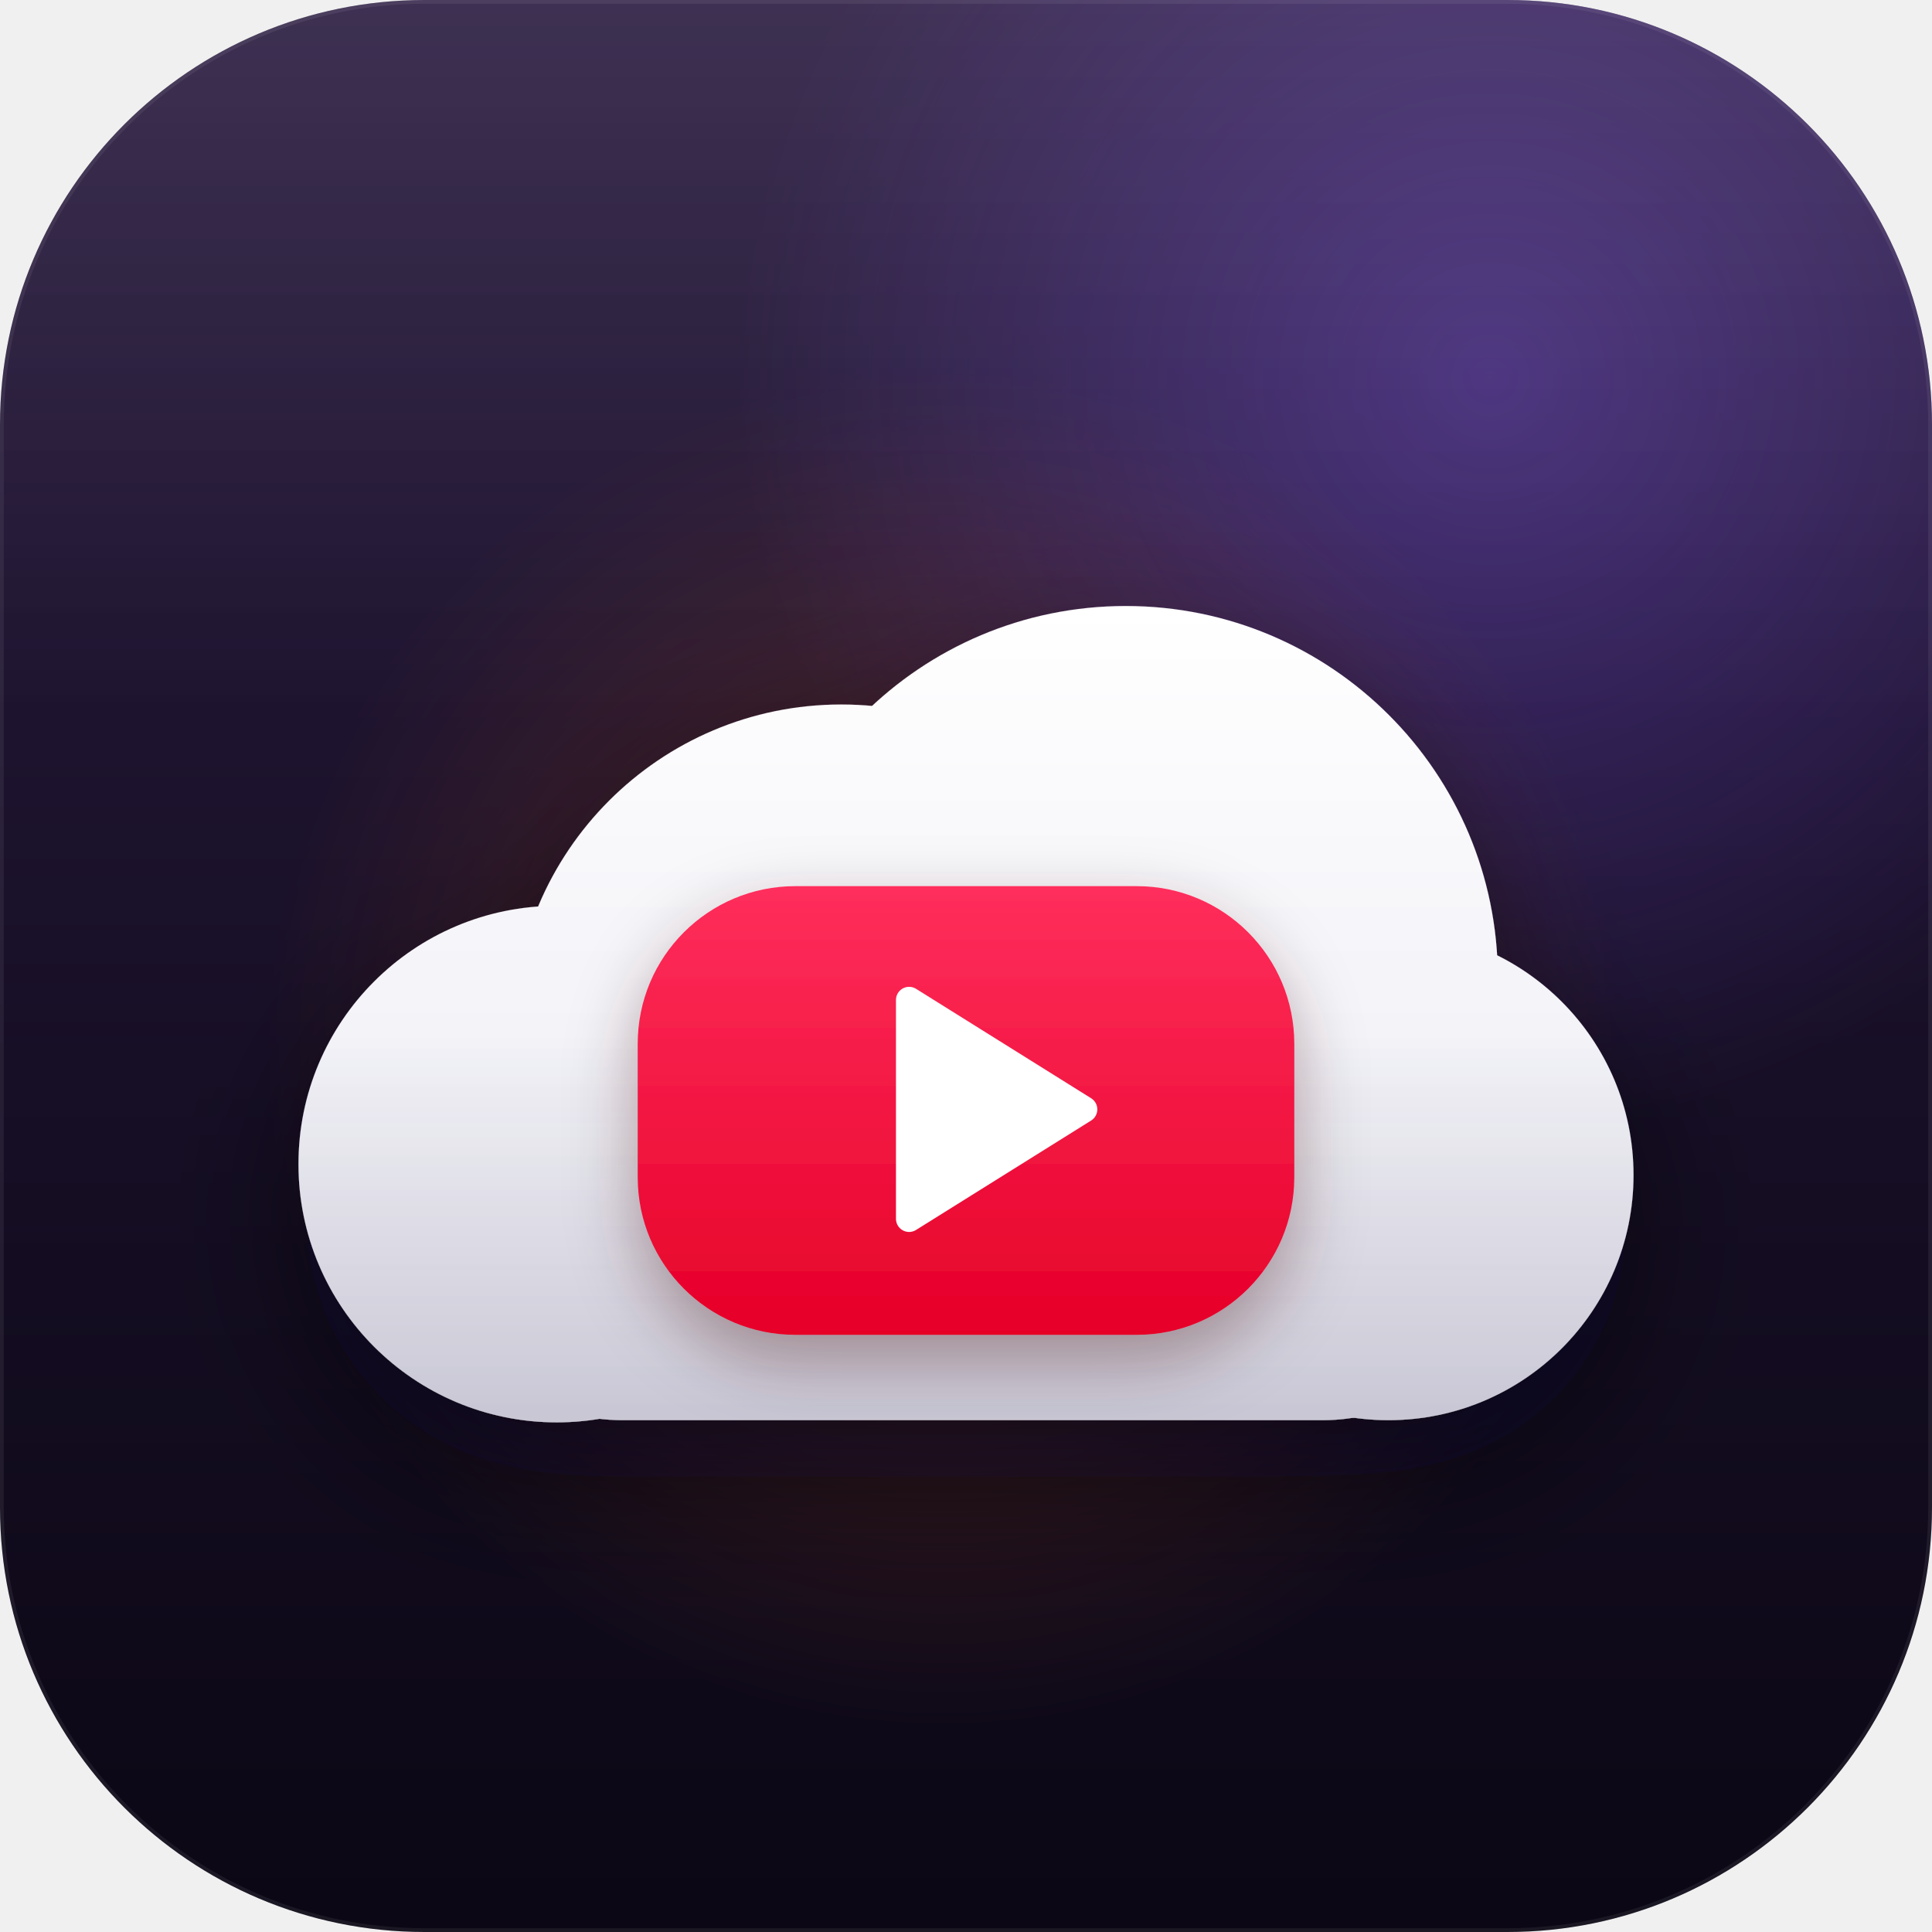
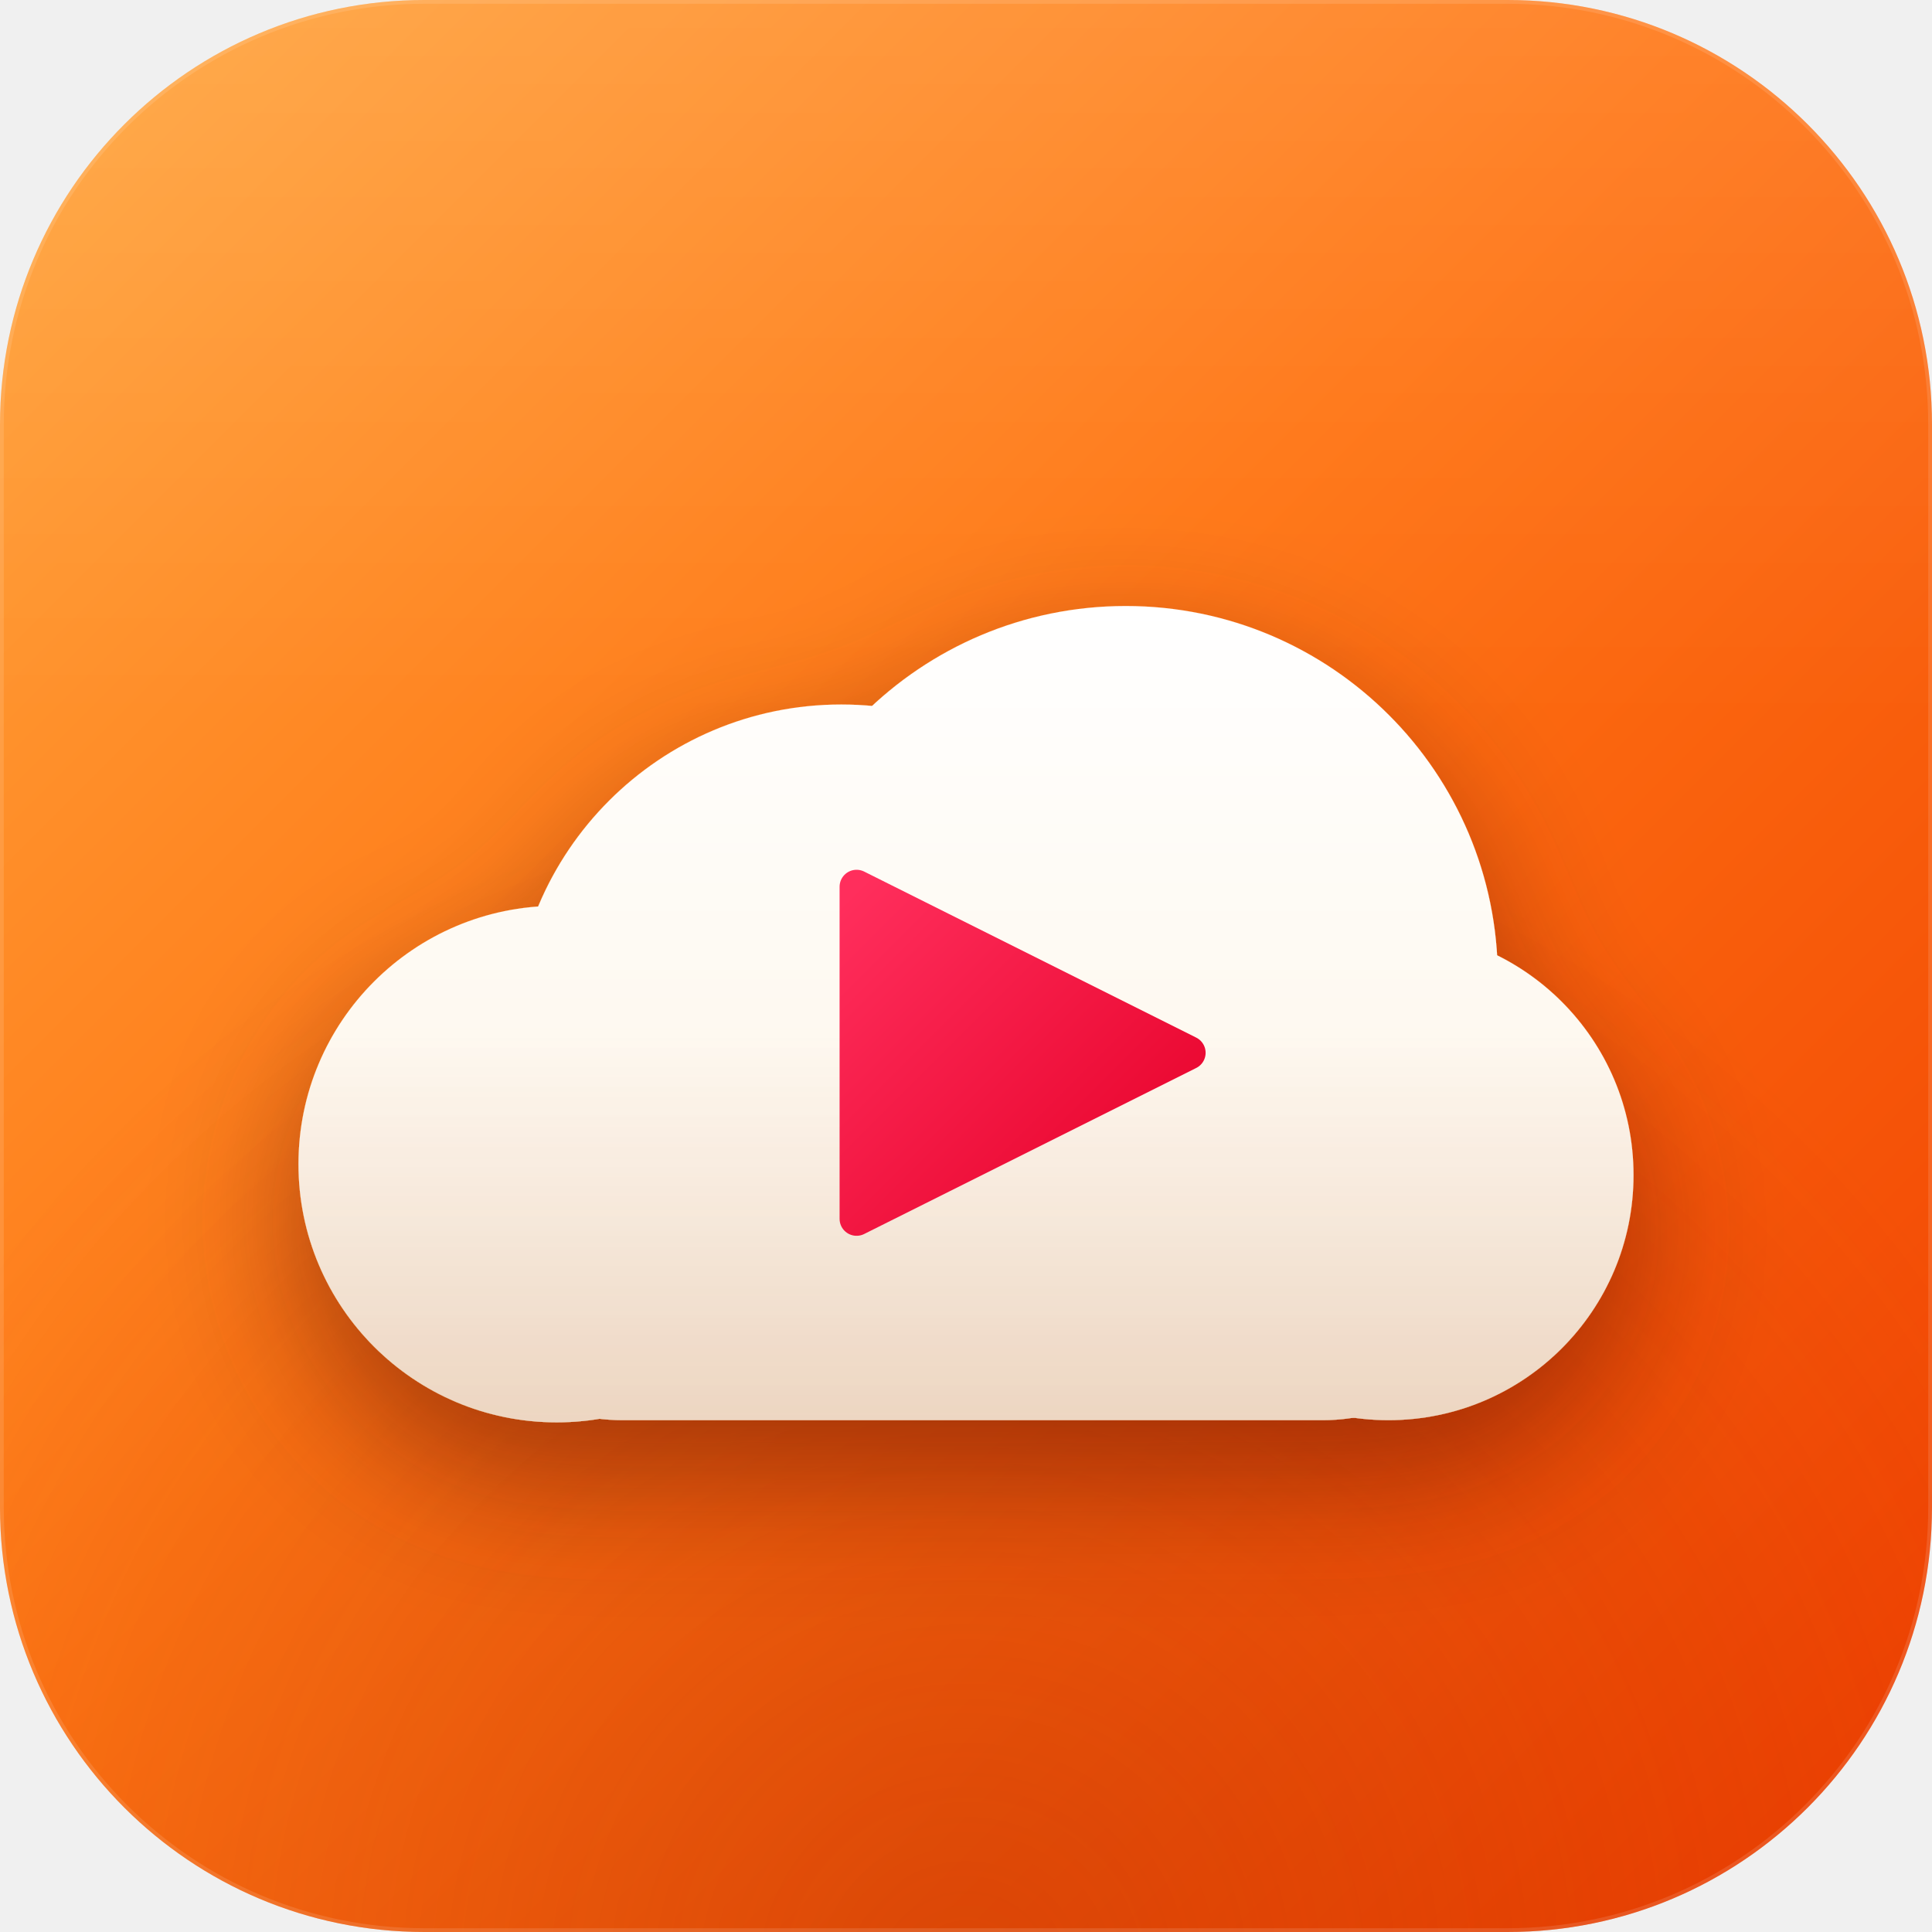
<svg xmlns="http://www.w3.org/2000/svg" width="1024" height="1024" viewBox="0 0 1024 1024" fill="none">
  <defs>
-     <linearGradient id="plate" x1="512" y1="0" x2="512" y2="1024" gradientUnits="userSpaceOnUse">
-       <stop offset="0" stop-color="#2b1c41" />
-       <stop offset="0.55" stop-color="#170f26" />
-       <stop offset="1" stop-color="#0b0714" />
+     <linearGradient id="plate" x1="0" y1="0" x2="1024" y2="1024" gradientUnits="userSpaceOnUse">
+       <stop offset="0" stop-color="#ffa63d" />
+       <stop offset="0.45" stop-color="#ff7514" />
+       <stop offset="1" stop-color="#ef3d00" />
    </linearGradient>
    <linearGradient id="sheen" x1="512" y1="0" x2="512" y2="380" gradientUnits="userSpaceOnUse">
-       <stop offset="0" stop-color="#ffffff" stop-opacity="0.09" />
+       <stop offset="0" stop-color="#ffffff" stop-opacity="0.10" />
      <stop offset="1" stop-color="#ffffff" stop-opacity="0" />
    </linearGradient>
-     <radialGradient id="violet" cx="790" cy="200" r="400" gradientUnits="userSpaceOnUse">
-       <stop offset="0" stop-color="#8a5cff" stop-opacity="0.34" />
-       <stop offset="1" stop-color="#8a5cff" stop-opacity="0" />
-     </radialGradient>
-     <radialGradient id="ember" cx="500" cy="556" r="360" gradientUnits="userSpaceOnUse">
-       <stop offset="0" stop-color="#ff7a1f" stop-opacity="0.40" />
-       <stop offset="0.55" stop-color="#ff6a1a" stop-opacity="0.12" />
-       <stop offset="1" stop-color="#ff6a1a" stop-opacity="0" />
+     <radialGradient id="vignette" cx="512" cy="1050" r="640" gradientUnits="userSpaceOnUse">
+       <stop offset="0" stop-color="#a02300" stop-opacity="0.32" />
+       <stop offset="1" stop-color="#a02300" stop-opacity="0" />
    </radialGradient>
    <linearGradient id="cloud" x1="512" y1="350" x2="512" y2="722" gradientUnits="userSpaceOnUse">
      <stop offset="0" stop-color="#ffffff" />
-       <stop offset="1" stop-color="#e8e8f2" />
+       <stop offset="1" stop-color="#fdf3e3" />
    </linearGradient>
    <linearGradient id="cloudShade" x1="512" y1="545" x2="512" y2="730" gradientUnits="userSpaceOnUse">
-       <stop offset="0" stop-color="#1a0e30" stop-opacity="0" />
-       <stop offset="1" stop-color="#1a0e30" stop-opacity="0.16" />
+       <stop offset="0" stop-color="#96330a" stop-opacity="0" />
+       <stop offset="1" stop-color="#96330a" stop-opacity="0.16" />
    </linearGradient>
-     <linearGradient id="badge" x1="512" y1="478" x2="512" y2="683" gradientUnits="userSpaceOnUse">
+     <linearGradient id="tri" x1="454" y1="470" x2="630" y2="646" gradientUnits="userSpaceOnUse">
      <stop offset="0" stop-color="#ff2e5c" />
      <stop offset="1" stop-color="#e60028" />
    </linearGradient>
    <clipPath id="plateClip">
      <rect width="1024" height="1024" rx="225" />
    </clipPath>
    <clipPath id="cloudClip">
      <circle cx="325" cy="605" r="118" />
      <circle cx="455" cy="545" r="150" />
      <circle cx="585" cy="520" r="170" />
      <circle cx="705" cy="610" r="112" />
      <rect x="295" y="640" width="440" height="82" rx="60" />
    </clipPath>
    <filter id="cloudShadow" x="-30%" y="-30%" width="160%" height="190%">
-       <feDropShadow dx="0" dy="26" stdDeviation="32" flood-color="#05030a" flood-opacity="0.55" />
-     </filter>
-     <filter id="badgeShadow" x="-60%" y="-60%" width="220%" height="220%">
-       <feDropShadow dx="0" dy="12" stdDeviation="16" flood-color="#3c0510" flood-opacity="0.35" />
+       <feDropShadow dx="0" dy="26" stdDeviation="32" flood-color="#4a1000" flood-opacity="0.45" />
    </filter>
  </defs>
  <g clip-path="url(#plateClip)">
    <rect width="1024" height="1024" fill="url(#plate)" />
-     <rect width="1024" height="1024" fill="url(#violet)" />
-     <rect width="1024" height="1024" fill="url(#ember)" />
+     <rect width="1024" height="1024" fill="url(#vignette)" />
    <rect width="1024" height="380" fill="url(#sheen)" />
  </g>
-   <rect x="1" y="1" width="1022" height="1022" rx="224" stroke="#ffffff" stroke-opacity="0.07" stroke-width="2" fill="none" />
+   <rect x="1" y="1" width="1022" height="1022" rx="224" stroke="#ffffff" stroke-opacity="0.12" stroke-width="2" fill="none" />
  <g transform="translate(512 530) scale(1.16) translate(-512 -530)">
    <g filter="url(#cloudShadow)">
      <circle cx="325" cy="605" r="118" fill="url(#cloud)" />
      <circle cx="455" cy="545" r="150" fill="url(#cloud)" />
      <circle cx="585" cy="520" r="170" fill="url(#cloud)" />
      <circle cx="705" cy="610" r="112" fill="url(#cloud)" />
      <rect x="295" y="640" width="440" height="82" rx="60" fill="url(#cloud)" />
    </g>
    <rect x="207" y="545" width="610" height="185" fill="url(#cloudShade)" clip-path="url(#cloudClip)" />
-     <g filter="url(#badgeShadow)">
-       <rect x="362" y="478" width="300" height="205" rx="72" fill="url(#badge)" />
-     </g>
-     <path d="M486 530 L486 630 L566 580 Z" fill="#ffffff" stroke="#ffffff" stroke-width="12" stroke-linejoin="round" />
  </g>
+   <path d="M454 470 L454 646 L630 558 Z" fill="url(#tri)" stroke="url(#tri)" stroke-width="18" stroke-linejoin="round" />
</svg>
